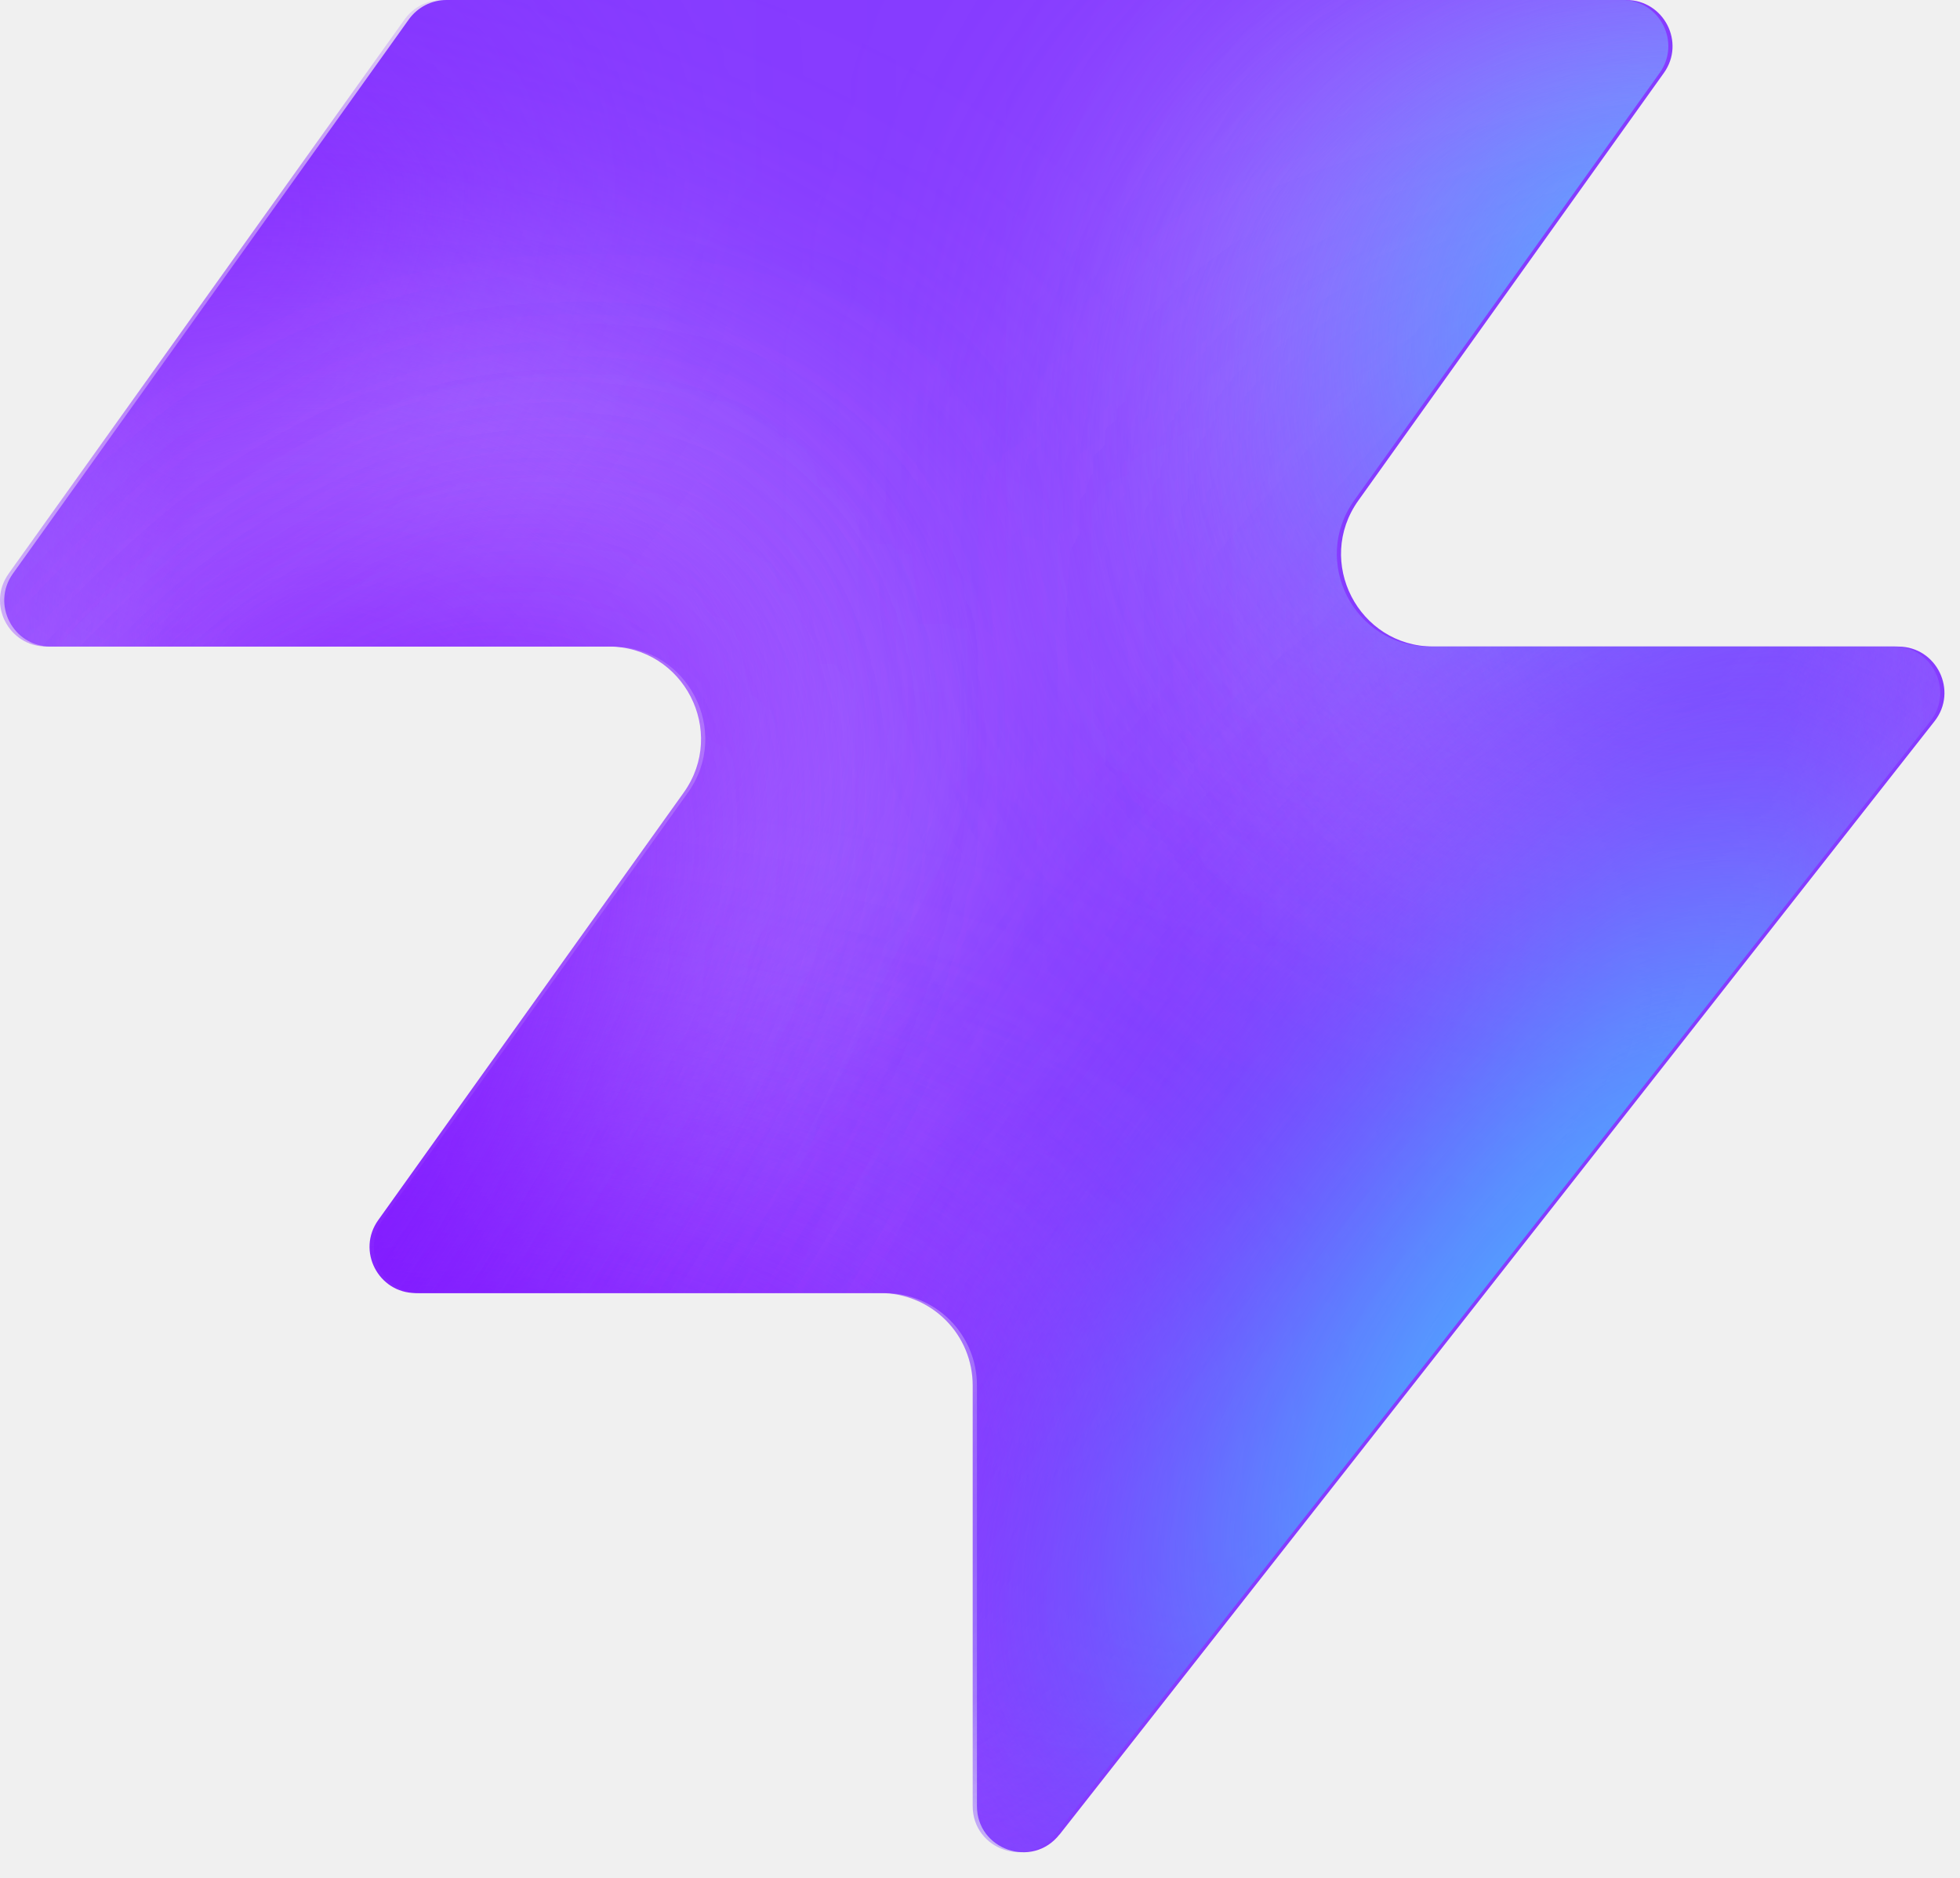
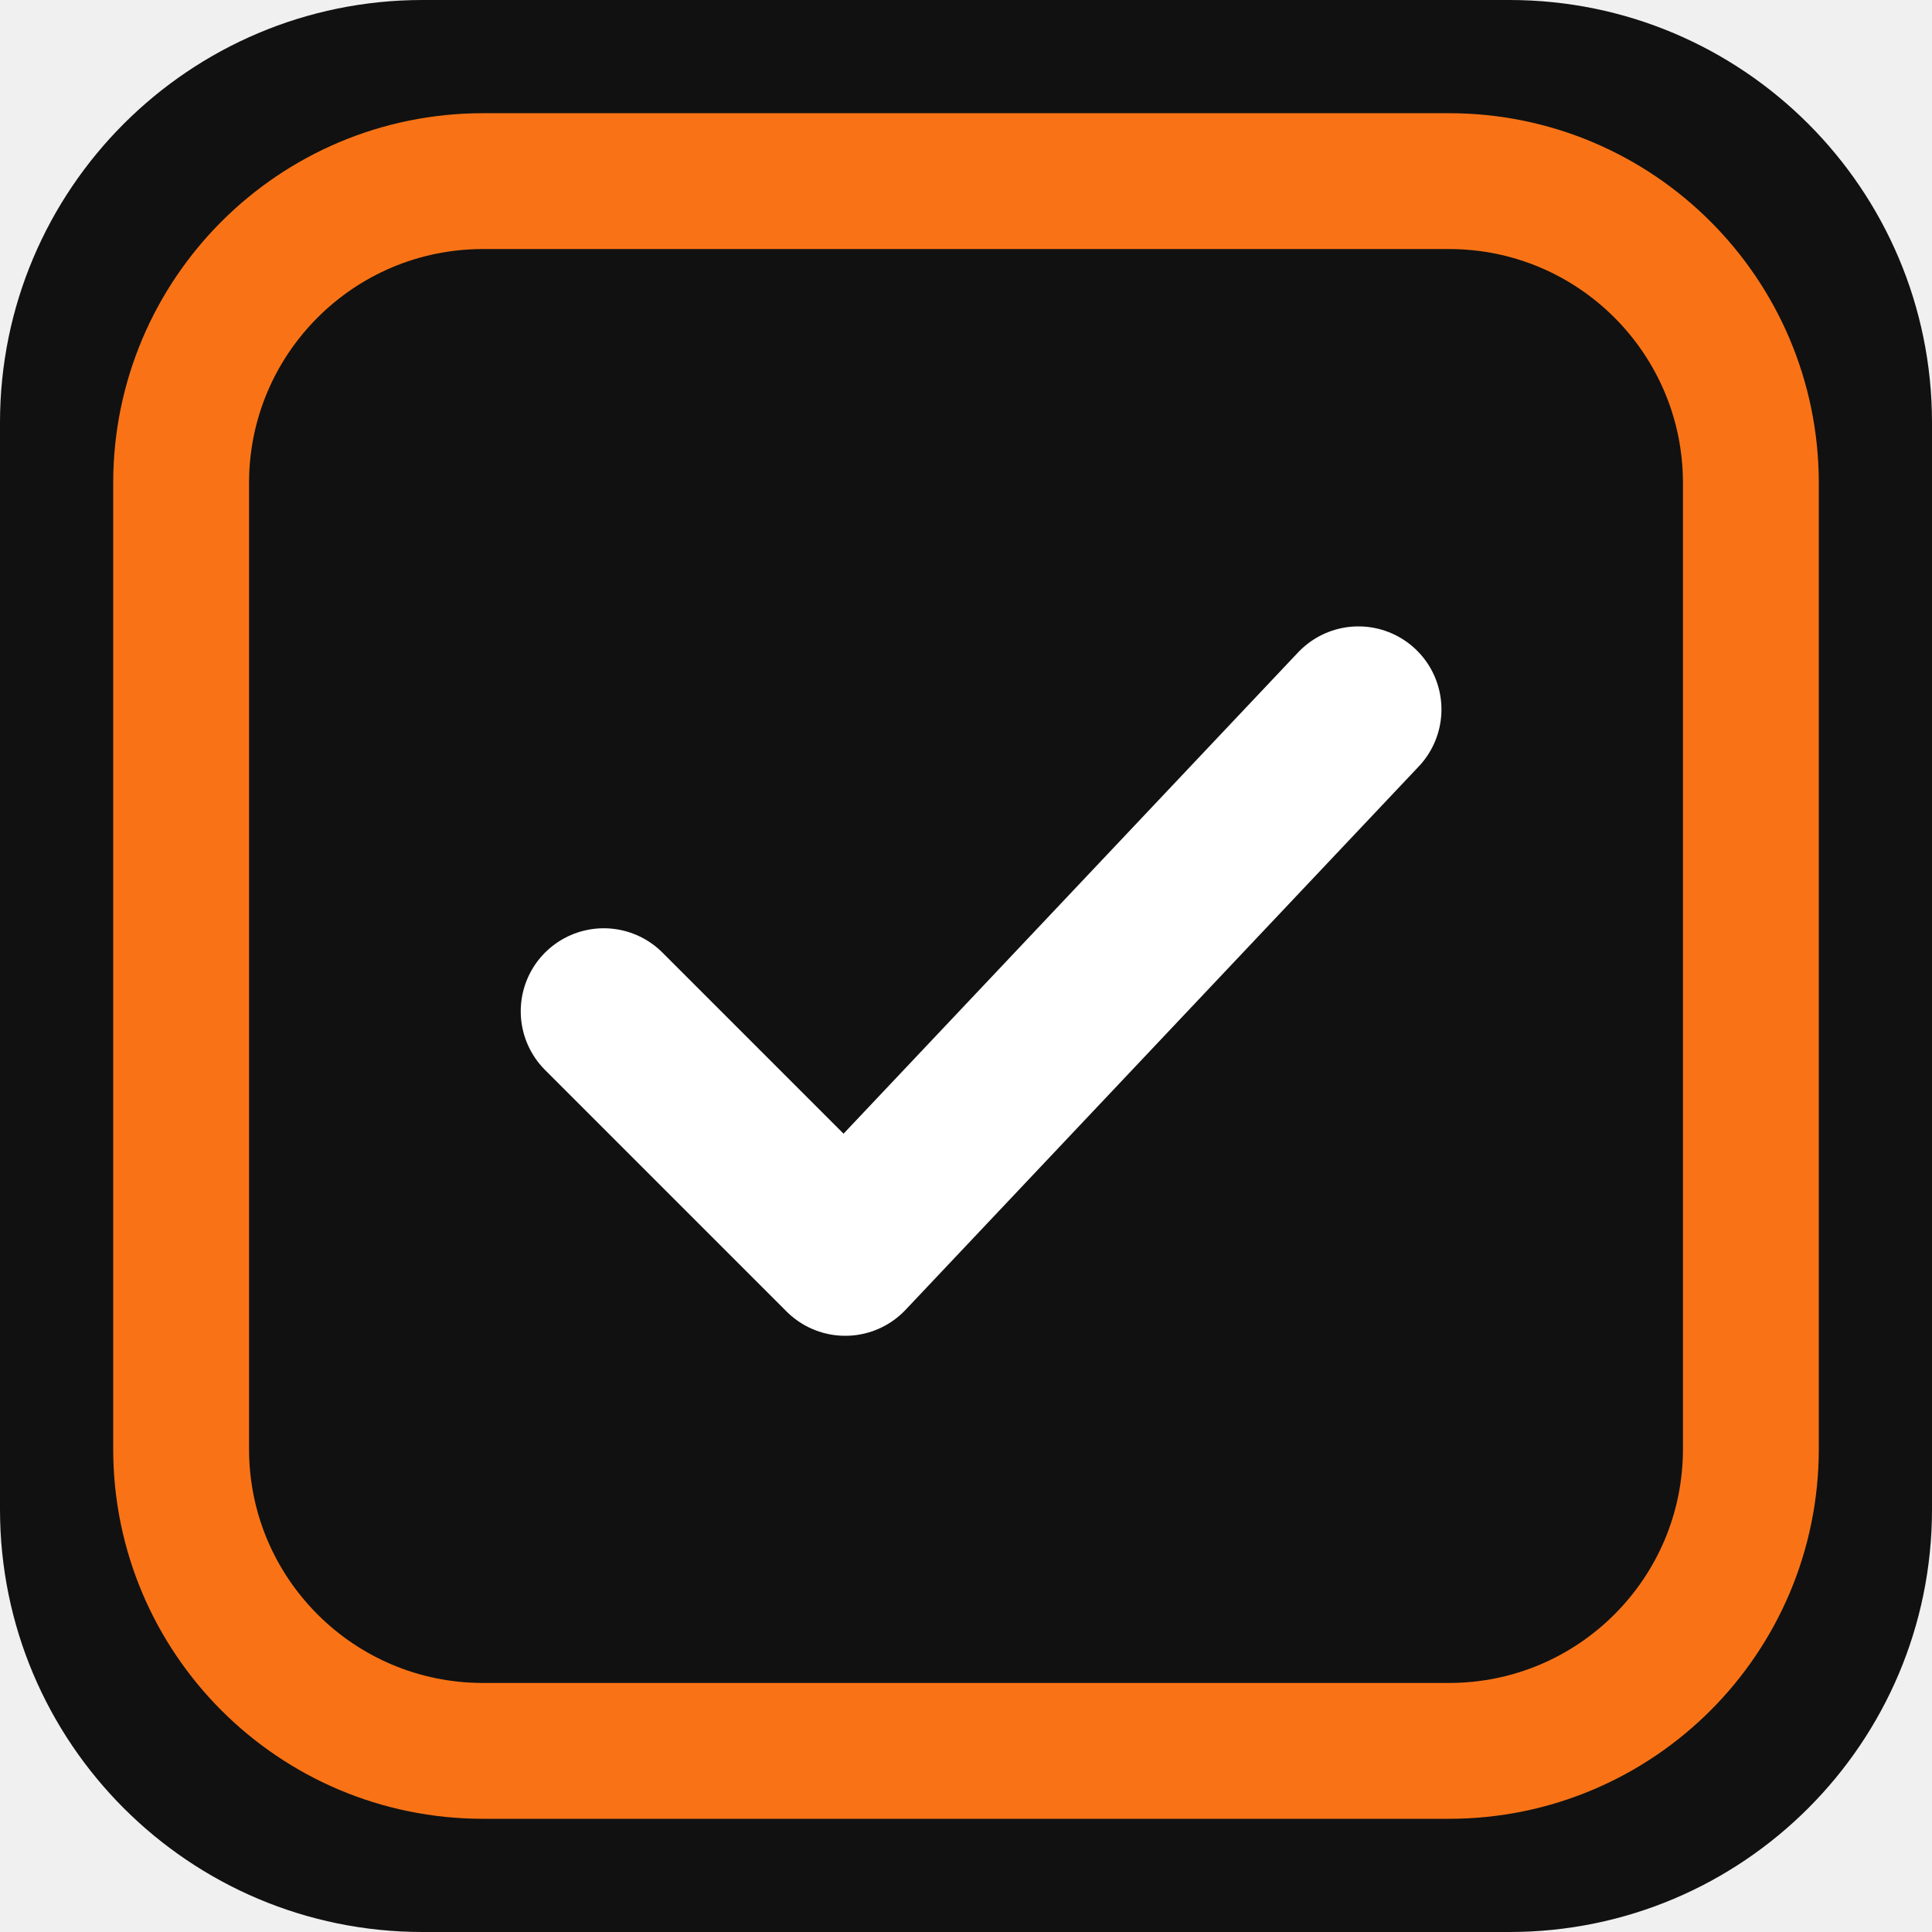
- <svg xmlns="http://www.w3.org/2000/svg" width="48" height="46" fill="none" viewBox="0 0 48 46">
-   <path fill="#863bff" d="M25.946 44.938c-.664.845-2.021.375-2.021-.698V33.937a2.26 2.26 0 0 0-2.262-2.262H10.287c-.92 0-1.456-1.04-.92-1.788l7.48-10.471c1.07-1.497 0-3.578-1.842-3.578H1.237c-.92 0-1.456-1.04-.92-1.788L10.013.474c.214-.297.556-.474.92-.474h28.894c.92 0 1.456 1.04.92 1.788l-7.48 10.471c-1.07 1.498 0 3.579 1.842 3.579h11.377c.943 0 1.473 1.088.89 1.83L25.947 44.94z" style="fill:#863bff;fill:color(display-p3 .525 .23 1);fill-opacity:1" />
-   <mask id="a" width="48" height="46" x="0" y="0" maskUnits="userSpaceOnUse" style="mask-type:alpha">
-     <path fill="#000" d="M25.842 44.938c-.664.844-2.021.375-2.021-.698V33.937a2.26 2.26 0 0 0-2.262-2.262H10.183c-.92 0-1.456-1.04-.92-1.788l7.48-10.471c1.07-1.498 0-3.579-1.842-3.579H1.133c-.92 0-1.456-1.04-.92-1.787L9.91.473c.214-.297.556-.474.92-.474h28.894c.92 0 1.456 1.04.92 1.788l-7.48 10.471c-1.07 1.498 0 3.578 1.842 3.578h11.377c.943 0 1.473 1.088.89 1.832L25.843 44.94z" style="fill:#000;fill-opacity:1" />
-   </mask>
-   <g mask="url(#a)">
-     <g filter="url(#b)">
-       <ellipse cx="5.508" cy="14.704" fill="#ede6ff" rx="5.508" ry="14.704" style="fill:#ede6ff;fill:color(display-p3 .927 .903 1);fill-opacity:1" transform="matrix(.00324 1 1 -.00324 -4.47 31.516)" />
-     </g>
-     <g filter="url(#c)">
-       <ellipse cx="10.399" cy="29.851" fill="#ede6ff" rx="10.399" ry="29.851" style="fill:#ede6ff;fill:color(display-p3 .927 .903 1);fill-opacity:1" transform="matrix(.00324 1 1 -.00324 -39.328 7.883)" />
-     </g>
-     <g filter="url(#d)">
-       <ellipse cx="5.508" cy="30.487" fill="#7e14ff" rx="5.508" ry="30.487" style="fill:#7e14ff;fill:color(display-p3 .492 .077 1);fill-opacity:1" transform="rotate(89.814 -25.913 -14.639)scale(1 -1)" />
-     </g>
-     <g filter="url(#e)">
-       <ellipse cx="5.508" cy="30.599" fill="#7e14ff" rx="5.508" ry="30.599" style="fill:#7e14ff;fill:color(display-p3 .492 .077 1);fill-opacity:1" transform="rotate(89.814 -32.644 -3.334)scale(1 -1)" />
-     </g>
-     <g filter="url(#f)">
-       <ellipse cx="5.508" cy="30.599" fill="#7e14ff" rx="5.508" ry="30.599" style="fill:#7e14ff;fill:color(display-p3 .492 .077 1);fill-opacity:1" transform="matrix(.00324 1 1 -.00324 -34.34 30.47)" />
-     </g>
-     <g filter="url(#g)">
-       <ellipse cx="14.072" cy="22.078" fill="#ede6ff" rx="14.072" ry="22.078" style="fill:#ede6ff;fill:color(display-p3 .927 .903 1);fill-opacity:1" transform="rotate(93.35 24.506 48.493)scale(-1 1)" />
-     </g>
-     <g filter="url(#h)">
-       <ellipse cx="3.47" cy="21.501" fill="#7e14ff" rx="3.47" ry="21.501" style="fill:#7e14ff;fill:color(display-p3 .492 .077 1);fill-opacity:1" transform="rotate(89.009 28.708 47.59)scale(-1 1)" />
-     </g>
-     <g filter="url(#i)">
-       <ellipse cx="3.47" cy="21.501" fill="#7e14ff" rx="3.47" ry="21.501" style="fill:#7e14ff;fill:color(display-p3 .492 .077 1);fill-opacity:1" transform="rotate(89.009 28.708 47.59)scale(-1 1)" />
-     </g>
-     <g filter="url(#j)">
-       <ellipse cx=".387" cy="8.972" fill="#7e14ff" rx="4.407" ry="29.108" style="fill:#7e14ff;fill:color(display-p3 .492 .077 1);fill-opacity:1" transform="rotate(39.51 .387 8.972)" />
-     </g>
-     <g filter="url(#k)">
-       <ellipse cx="47.523" cy="-6.092" fill="#7e14ff" rx="4.407" ry="29.108" style="fill:#7e14ff;fill:color(display-p3 .492 .077 1);fill-opacity:1" transform="rotate(37.892 47.523 -6.092)" />
-     </g>
-     <g filter="url(#l)">
-       <ellipse cx="41.412" cy="6.333" fill="#47bfff" rx="5.971" ry="9.665" style="fill:#47bfff;fill:color(display-p3 .28 .748 1);fill-opacity:1" transform="rotate(37.892 41.412 6.333)" />
-     </g>
-     <g filter="url(#m)">
-       <ellipse cx="-1.879" cy="38.332" fill="#7e14ff" rx="4.407" ry="29.108" style="fill:#7e14ff;fill:color(display-p3 .492 .077 1);fill-opacity:1" transform="rotate(37.892 -1.88 38.332)" />
-     </g>
-     <g filter="url(#n)">
-       <ellipse cx="-1.879" cy="38.332" fill="#7e14ff" rx="4.407" ry="29.108" style="fill:#7e14ff;fill:color(display-p3 .492 .077 1);fill-opacity:1" transform="rotate(37.892 -1.88 38.332)" />
-     </g>
-     <g filter="url(#o)">
-       <ellipse cx="35.651" cy="29.907" fill="#7e14ff" rx="4.407" ry="29.108" style="fill:#7e14ff;fill:color(display-p3 .492 .077 1);fill-opacity:1" transform="rotate(37.892 35.651 29.907)" />
-     </g>
-     <g filter="url(#p)">
-       <ellipse cx="38.418" cy="32.4" fill="#47bfff" rx="5.971" ry="15.297" style="fill:#47bfff;fill:color(display-p3 .28 .748 1);fill-opacity:1" transform="rotate(37.892 38.418 32.4)" />
-     </g>
-   </g>
-   <defs>
-     <filter id="b" width="60.045" height="41.654" x="-19.77" y="16.149" color-interpolation-filters="sRGB" filterUnits="userSpaceOnUse">
-       <feFlood flood-opacity="0" result="BackgroundImageFix" />
-       <feBlend in="SourceGraphic" in2="BackgroundImageFix" result="shape" />
-       <feGaussianBlur result="effect1_foregroundBlur_2002_17158" stdDeviation="7.659" />
-     </filter>
-     <filter id="c" width="90.34" height="51.437" x="-54.613" y="-7.533" color-interpolation-filters="sRGB" filterUnits="userSpaceOnUse">
-       <feFlood flood-opacity="0" result="BackgroundImageFix" />
-       <feBlend in="SourceGraphic" in2="BackgroundImageFix" result="shape" />
-       <feGaussianBlur result="effect1_foregroundBlur_2002_17158" stdDeviation="7.659" />
-     </filter>
-     <filter id="d" width="79.355" height="29.4" x="-49.64" y="2.03" color-interpolation-filters="sRGB" filterUnits="userSpaceOnUse">
-       <feFlood flood-opacity="0" result="BackgroundImageFix" />
-       <feBlend in="SourceGraphic" in2="BackgroundImageFix" result="shape" />
-       <feGaussianBlur result="effect1_foregroundBlur_2002_17158" stdDeviation="4.596" />
-     </filter>
-     <filter id="e" width="79.579" height="29.4" x="-45.045" y="20.029" color-interpolation-filters="sRGB" filterUnits="userSpaceOnUse">
-       <feFlood flood-opacity="0" result="BackgroundImageFix" />
-       <feBlend in="SourceGraphic" in2="BackgroundImageFix" result="shape" />
-       <feGaussianBlur result="effect1_foregroundBlur_2002_17158" stdDeviation="4.596" />
-     </filter>
-     <filter id="f" width="79.579" height="29.4" x="-43.513" y="21.178" color-interpolation-filters="sRGB" filterUnits="userSpaceOnUse">
-       <feFlood flood-opacity="0" result="BackgroundImageFix" />
-       <feBlend in="SourceGraphic" in2="BackgroundImageFix" result="shape" />
-       <feGaussianBlur result="effect1_foregroundBlur_2002_17158" stdDeviation="4.596" />
-     </filter>
-     <filter id="g" width="74.749" height="58.852" x="15.756" y="-17.901" color-interpolation-filters="sRGB" filterUnits="userSpaceOnUse">
-       <feFlood flood-opacity="0" result="BackgroundImageFix" />
-       <feBlend in="SourceGraphic" in2="BackgroundImageFix" result="shape" />
-       <feGaussianBlur result="effect1_foregroundBlur_2002_17158" stdDeviation="7.659" />
-     </filter>
-     <filter id="h" width="61.377" height="25.362" x="23.548" y="2.284" color-interpolation-filters="sRGB" filterUnits="userSpaceOnUse">
-       <feFlood flood-opacity="0" result="BackgroundImageFix" />
-       <feBlend in="SourceGraphic" in2="BackgroundImageFix" result="shape" />
-       <feGaussianBlur result="effect1_foregroundBlur_2002_17158" stdDeviation="4.596" />
-     </filter>
-     <filter id="i" width="61.377" height="25.362" x="23.548" y="2.284" color-interpolation-filters="sRGB" filterUnits="userSpaceOnUse">
-       <feFlood flood-opacity="0" result="BackgroundImageFix" />
-       <feBlend in="SourceGraphic" in2="BackgroundImageFix" result="shape" />
-       <feGaussianBlur result="effect1_foregroundBlur_2002_17158" stdDeviation="4.596" />
-     </filter>
-     <filter id="j" width="56.045" height="63.649" x="-27.636" y="-22.853" color-interpolation-filters="sRGB" filterUnits="userSpaceOnUse">
-       <feFlood flood-opacity="0" result="BackgroundImageFix" />
-       <feBlend in="SourceGraphic" in2="BackgroundImageFix" result="shape" />
-       <feGaussianBlur result="effect1_foregroundBlur_2002_17158" stdDeviation="4.596" />
-     </filter>
-     <filter id="k" width="54.814" height="64.646" x="20.116" y="-38.415" color-interpolation-filters="sRGB" filterUnits="userSpaceOnUse">
-       <feFlood flood-opacity="0" result="BackgroundImageFix" />
-       <feBlend in="SourceGraphic" in2="BackgroundImageFix" result="shape" />
-       <feGaussianBlur result="effect1_foregroundBlur_2002_17158" stdDeviation="4.596" />
-     </filter>
-     <filter id="l" width="33.541" height="35.313" x="24.641" y="-11.323" color-interpolation-filters="sRGB" filterUnits="userSpaceOnUse">
-       <feFlood flood-opacity="0" result="BackgroundImageFix" />
-       <feBlend in="SourceGraphic" in2="BackgroundImageFix" result="shape" />
-       <feGaussianBlur result="effect1_foregroundBlur_2002_17158" stdDeviation="4.596" />
-     </filter>
-     <filter id="m" width="54.814" height="64.646" x="-29.286" y="6.009" color-interpolation-filters="sRGB" filterUnits="userSpaceOnUse">
-       <feFlood flood-opacity="0" result="BackgroundImageFix" />
-       <feBlend in="SourceGraphic" in2="BackgroundImageFix" result="shape" />
-       <feGaussianBlur result="effect1_foregroundBlur_2002_17158" stdDeviation="4.596" />
-     </filter>
-     <filter id="n" width="54.814" height="64.646" x="-29.286" y="6.009" color-interpolation-filters="sRGB" filterUnits="userSpaceOnUse">
-       <feFlood flood-opacity="0" result="BackgroundImageFix" />
-       <feBlend in="SourceGraphic" in2="BackgroundImageFix" result="shape" />
-       <feGaussianBlur result="effect1_foregroundBlur_2002_17158" stdDeviation="4.596" />
-     </filter>
-     <filter id="o" width="54.814" height="64.646" x="8.244" y="-2.416" color-interpolation-filters="sRGB" filterUnits="userSpaceOnUse">
-       <feFlood flood-opacity="0" result="BackgroundImageFix" />
-       <feBlend in="SourceGraphic" in2="BackgroundImageFix" result="shape" />
-       <feGaussianBlur result="effect1_foregroundBlur_2002_17158" stdDeviation="4.596" />
-     </filter>
-     <filter id="p" width="39.409" height="43.623" x="18.713" y="10.588" color-interpolation-filters="sRGB" filterUnits="userSpaceOnUse">
-       <feFlood flood-opacity="0" result="BackgroundImageFix" />
-       <feBlend in="SourceGraphic" in2="BackgroundImageFix" result="shape" />
-       <feGaussianBlur result="effect1_foregroundBlur_2002_17158" stdDeviation="4.596" />
-     </filter>
-   </defs>
+ <svg xmlns="http://www.w3.org/2000/svg" viewBox="0 0 64 64" fill="none">
+   <rect width="64" height="64" rx="14" fill="#111111" />
+   <rect x="6" y="6" width="52" height="52" rx="10" stroke="#F97316" stroke-width="4.5" />
+   <path d="M20 33.5L28 41.5L45 23.5" stroke="#FFFFFF" stroke-width="5.5" stroke-linecap="round" stroke-linejoin="round" />
</svg>
